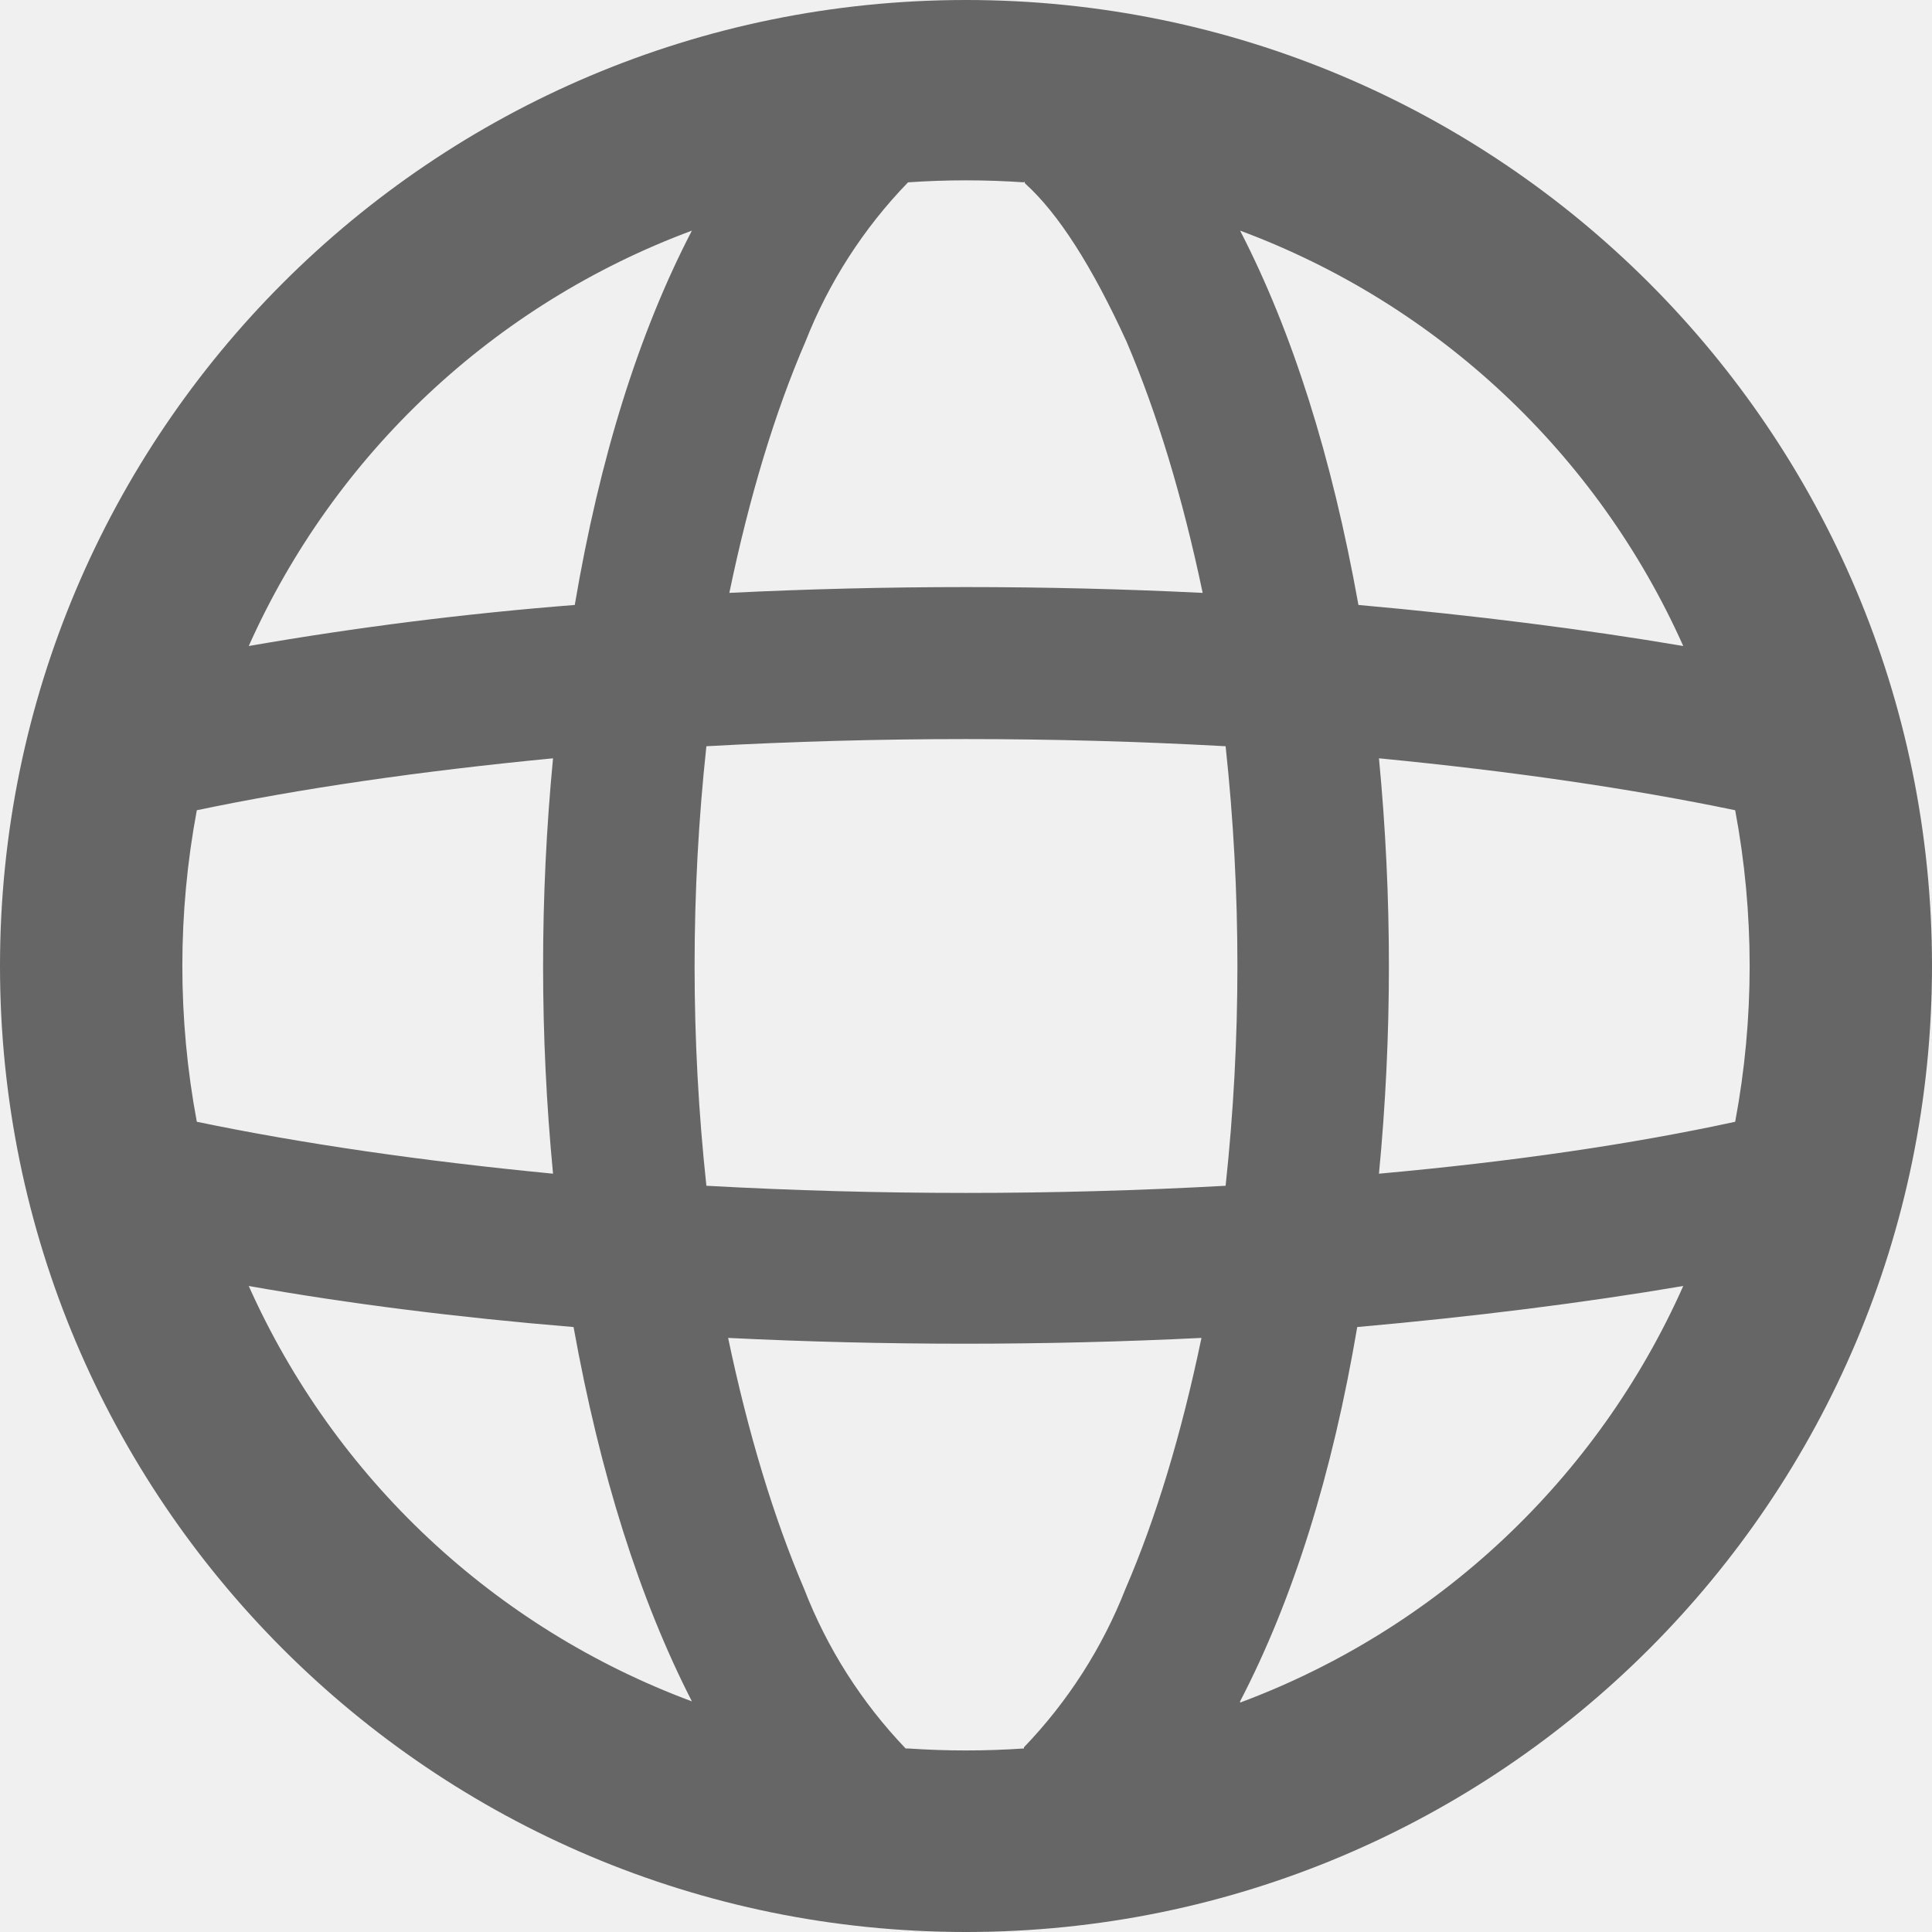
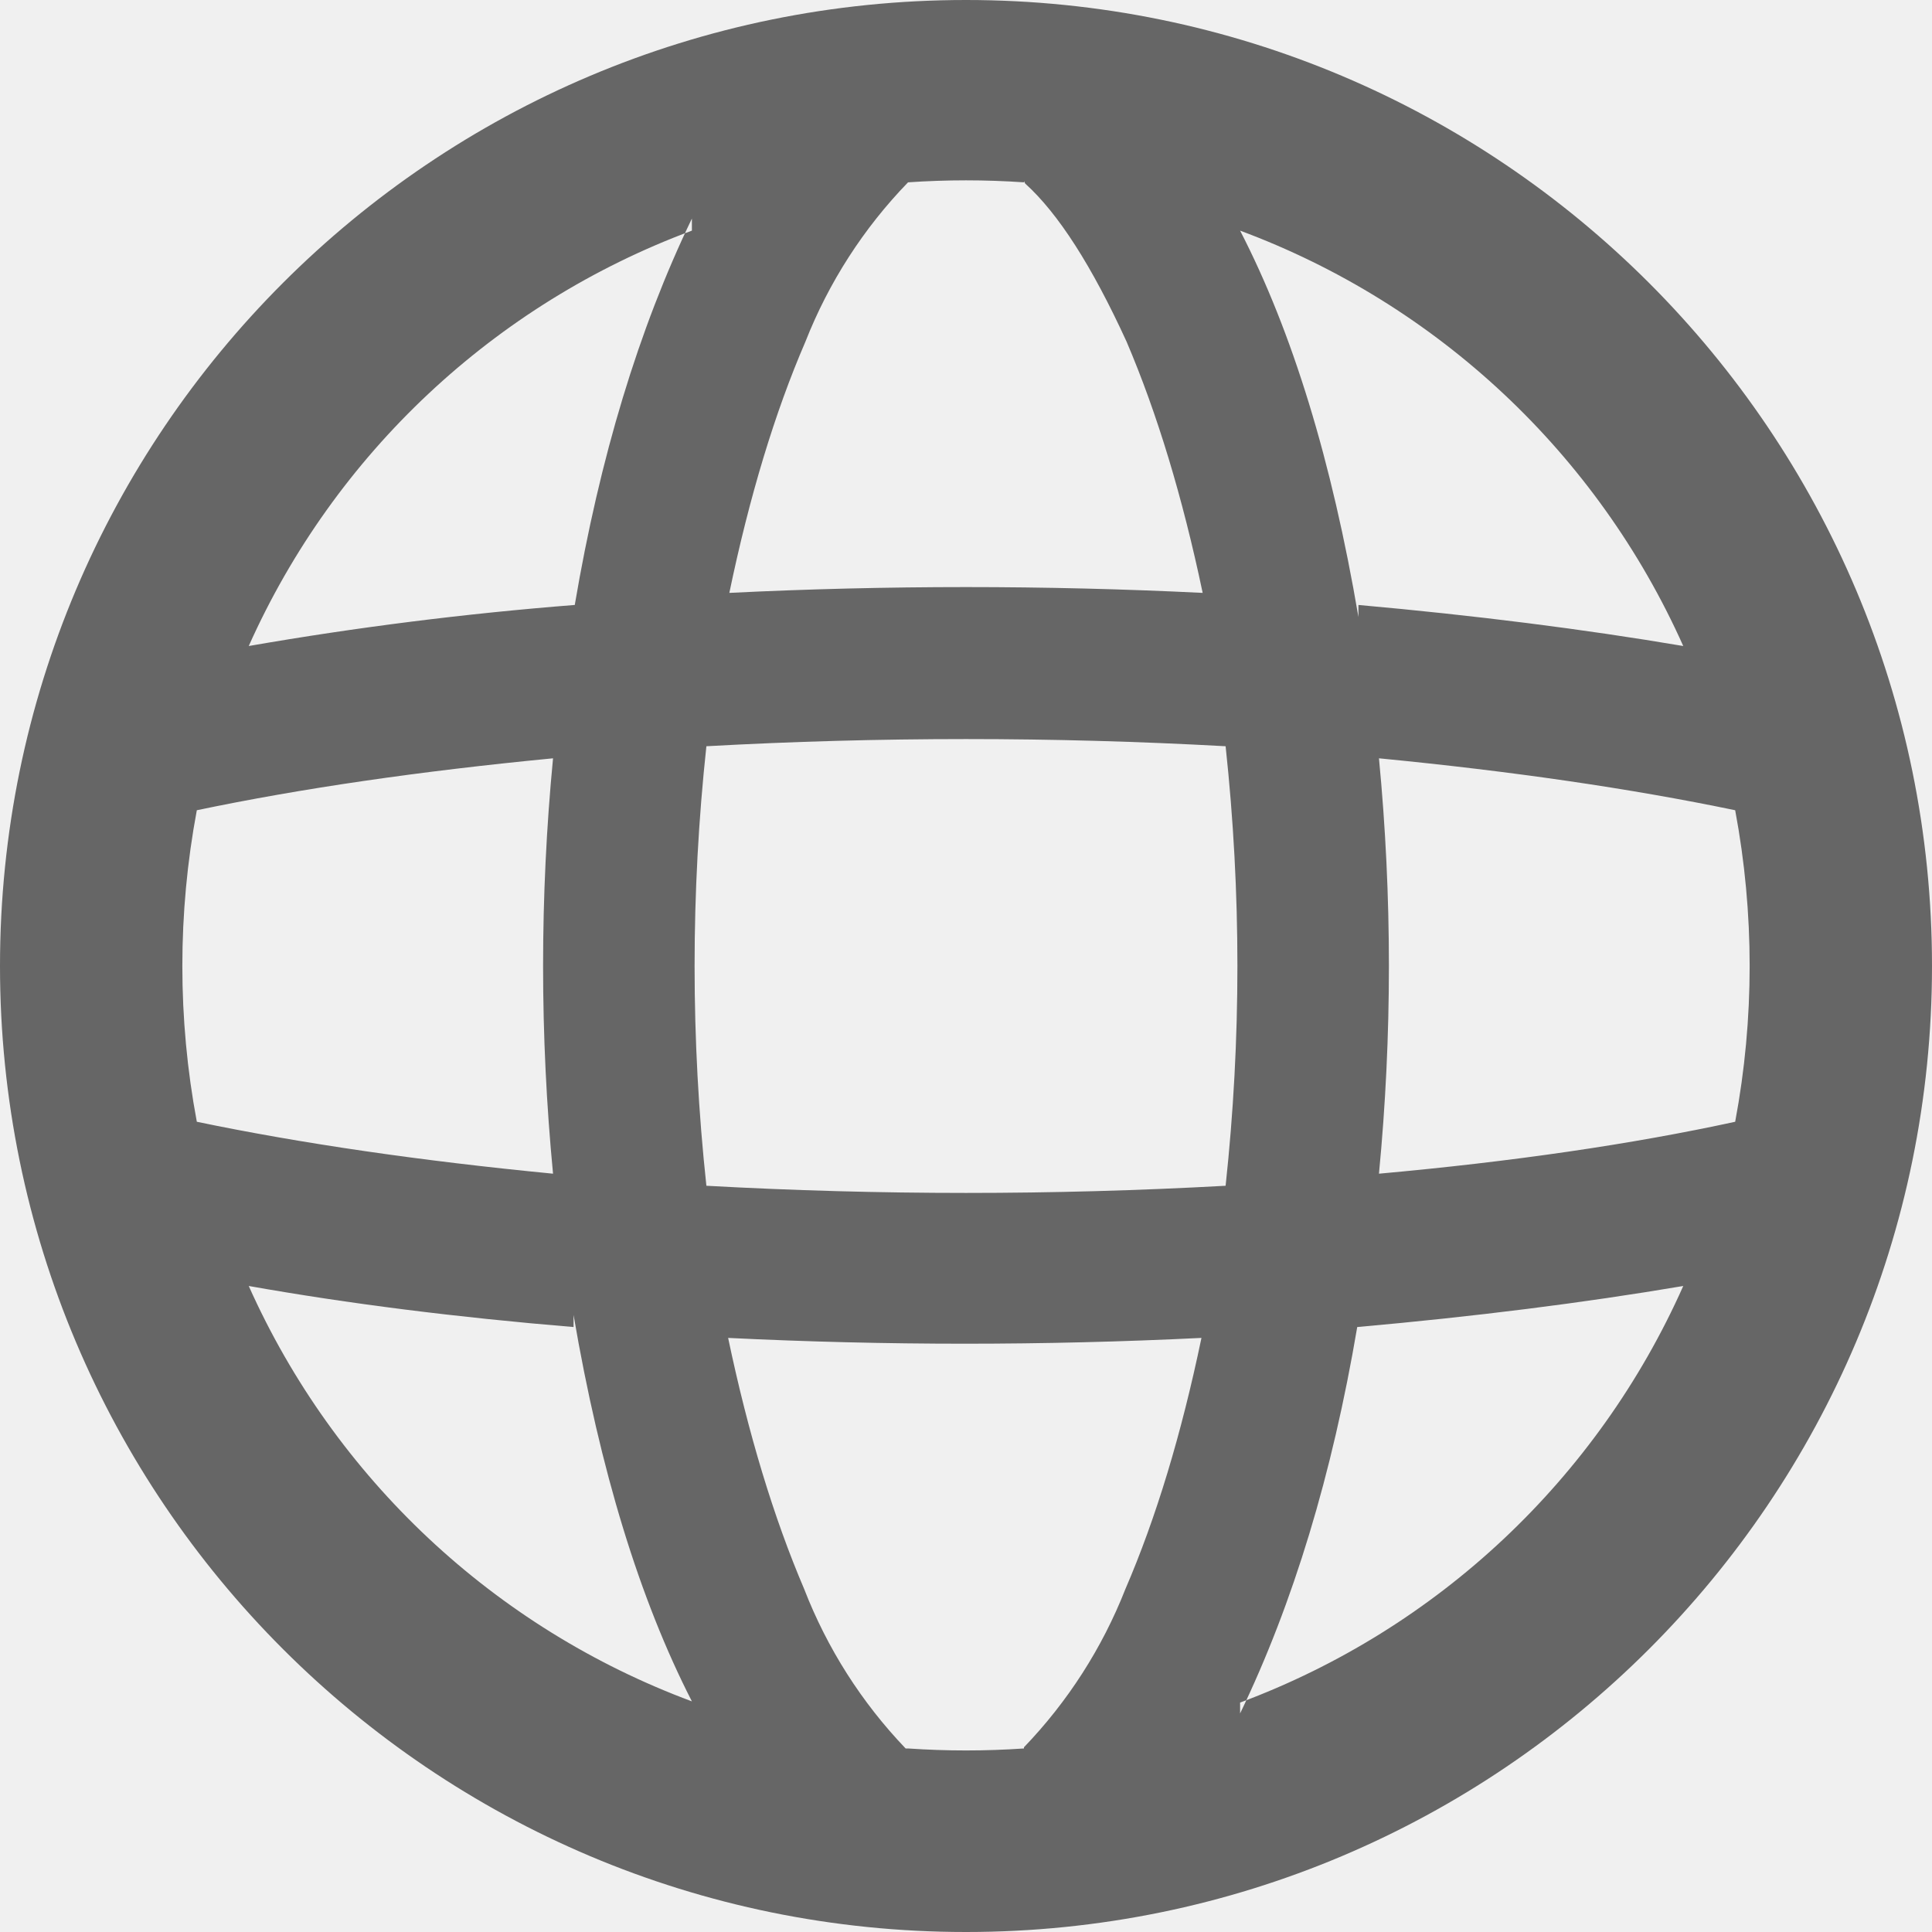
<svg xmlns="http://www.w3.org/2000/svg" fill="none" viewBox="0 0 16 16">
  <g clip-path="url(#a)">
-     <path fill-rule="evenodd" clip-rule="evenodd" d="M10.27 14.1a6.5 6.5 0 0 0 3.67-3.45q-1.24.21-2.7.34-.31 1.83-.97 3.1M8 16A8 8 0 1 0 8 0a8 8 0 0 0 0 16m.48-1.52a7 7 0 0 1-.96 0H7.5a4 4 0 0 1-.84-1.32q-.38-.89-.63-2.08a40 40 0 0 0 3.92 0q-.25 1.2-.63 2.08a4 4 0 0 1-.84 1.31zm2.94-4.76q1.66-.15 2.95-.43a7 7 0 0 0 0-2.58q-1.3-.27-2.95-.43a18 18 0 0 1 0 3.44m-1.27-3.54a17 17 0 0 1 0 3.64 39 39 0 0 1-4.3 0 17 17 0 0 1 0-3.64 39 39 0 0 1 4.3 0m1.1-1.17q1.45.13 2.69.34a6.5 6.5 0 0 0-3.67-3.44q.65 1.26.98 3.1M8.48 1.5l.01.02q.41.37.84 1.31.38.89.63 2.08a40 40 0 0 0-3.92 0q.25-1.2.63-2.08a4 4 0 0 1 .85-1.32 7 7 0 0 1 .96 0m-2.75.4a6.5 6.5 0 0 0-3.67 3.44 29 29 0 0 1 2.7-.34q.31-1.83.97-3.1M4.58 6.28q-1.66.16-2.95.43a7 7 0 0 0 0 2.58q1.3.27 2.95.43a18 18 0 0 1 0-3.44m.17 4.71q-1.45-.12-2.69-.34a6.5 6.5 0 0 0 3.67 3.44q-.65-1.27-.98-3.1" fill="#666" />
+     <path fill-rule="evenodd" clip-rule="evenodd" d="M10.27 14.1a6.5 6.5 0 0 0 3.67-3.45q-1.24.21-2.7.34-.31 1.83-.97 3.2M8 16A8 8 0 1 0 8 0a8 8 0 0 0 0 16m.48-1.52a7 7 0 0 1-.96 0H7.5a4 4 0 0 1-.84-1.32q-.38-.89-.63-2.08a40 40 0 0 0 3.92 0q-.25 1.2-.63 2.08a4 4 0 0 1-.84 1.31zm2.94-4.76q1.66-.15 2.95-.43a7 7 0 0 0 0-2.58q-1.3-.27-2.95-.43a18 18 0 0 1 0 3.44m-1.27-3.54a17 17 0 0 1 0 3.64 39 39 0 0 1-4.3 0 17 17 0 0 1 0-3.64 39 39 0 0 1 4.3 0m1.1-1.17q1.45.13 2.69.34a6.5 6.5 0 0 0-3.67-3.44q.65 1.26.98 3.2M8.48 1.5l.01.02q.41.37.84 1.31.38.89.63 2.08a40 40 0 0 0-3.92 0q.25-1.2.63-2.08a4 4 0 0 1 .85-1.32 7 7 0 0 1 .96 0m-2.75.4a6.5 6.5 0 0 0-3.67 3.44 29 29 0 0 1 2.7-.34q.31-1.83.97-3.2M4.58 6.28q-1.66.16-2.95.43a7 7 0 0 0 0 2.58q1.3.27 2.95.43a18 18 0 0 1 0-3.44m.17 4.71q-1.45-.12-2.69-.34a6.5 6.5 0 0 0 3.67 3.44q-.65-1.27-.98-3.2" fill="#666" />
  </g>
  <defs>
    <clipPath id="a">
      <path fill="#fff" d="M0 0h16v16H0z" />
    </clipPath>
  </defs>
</svg>
